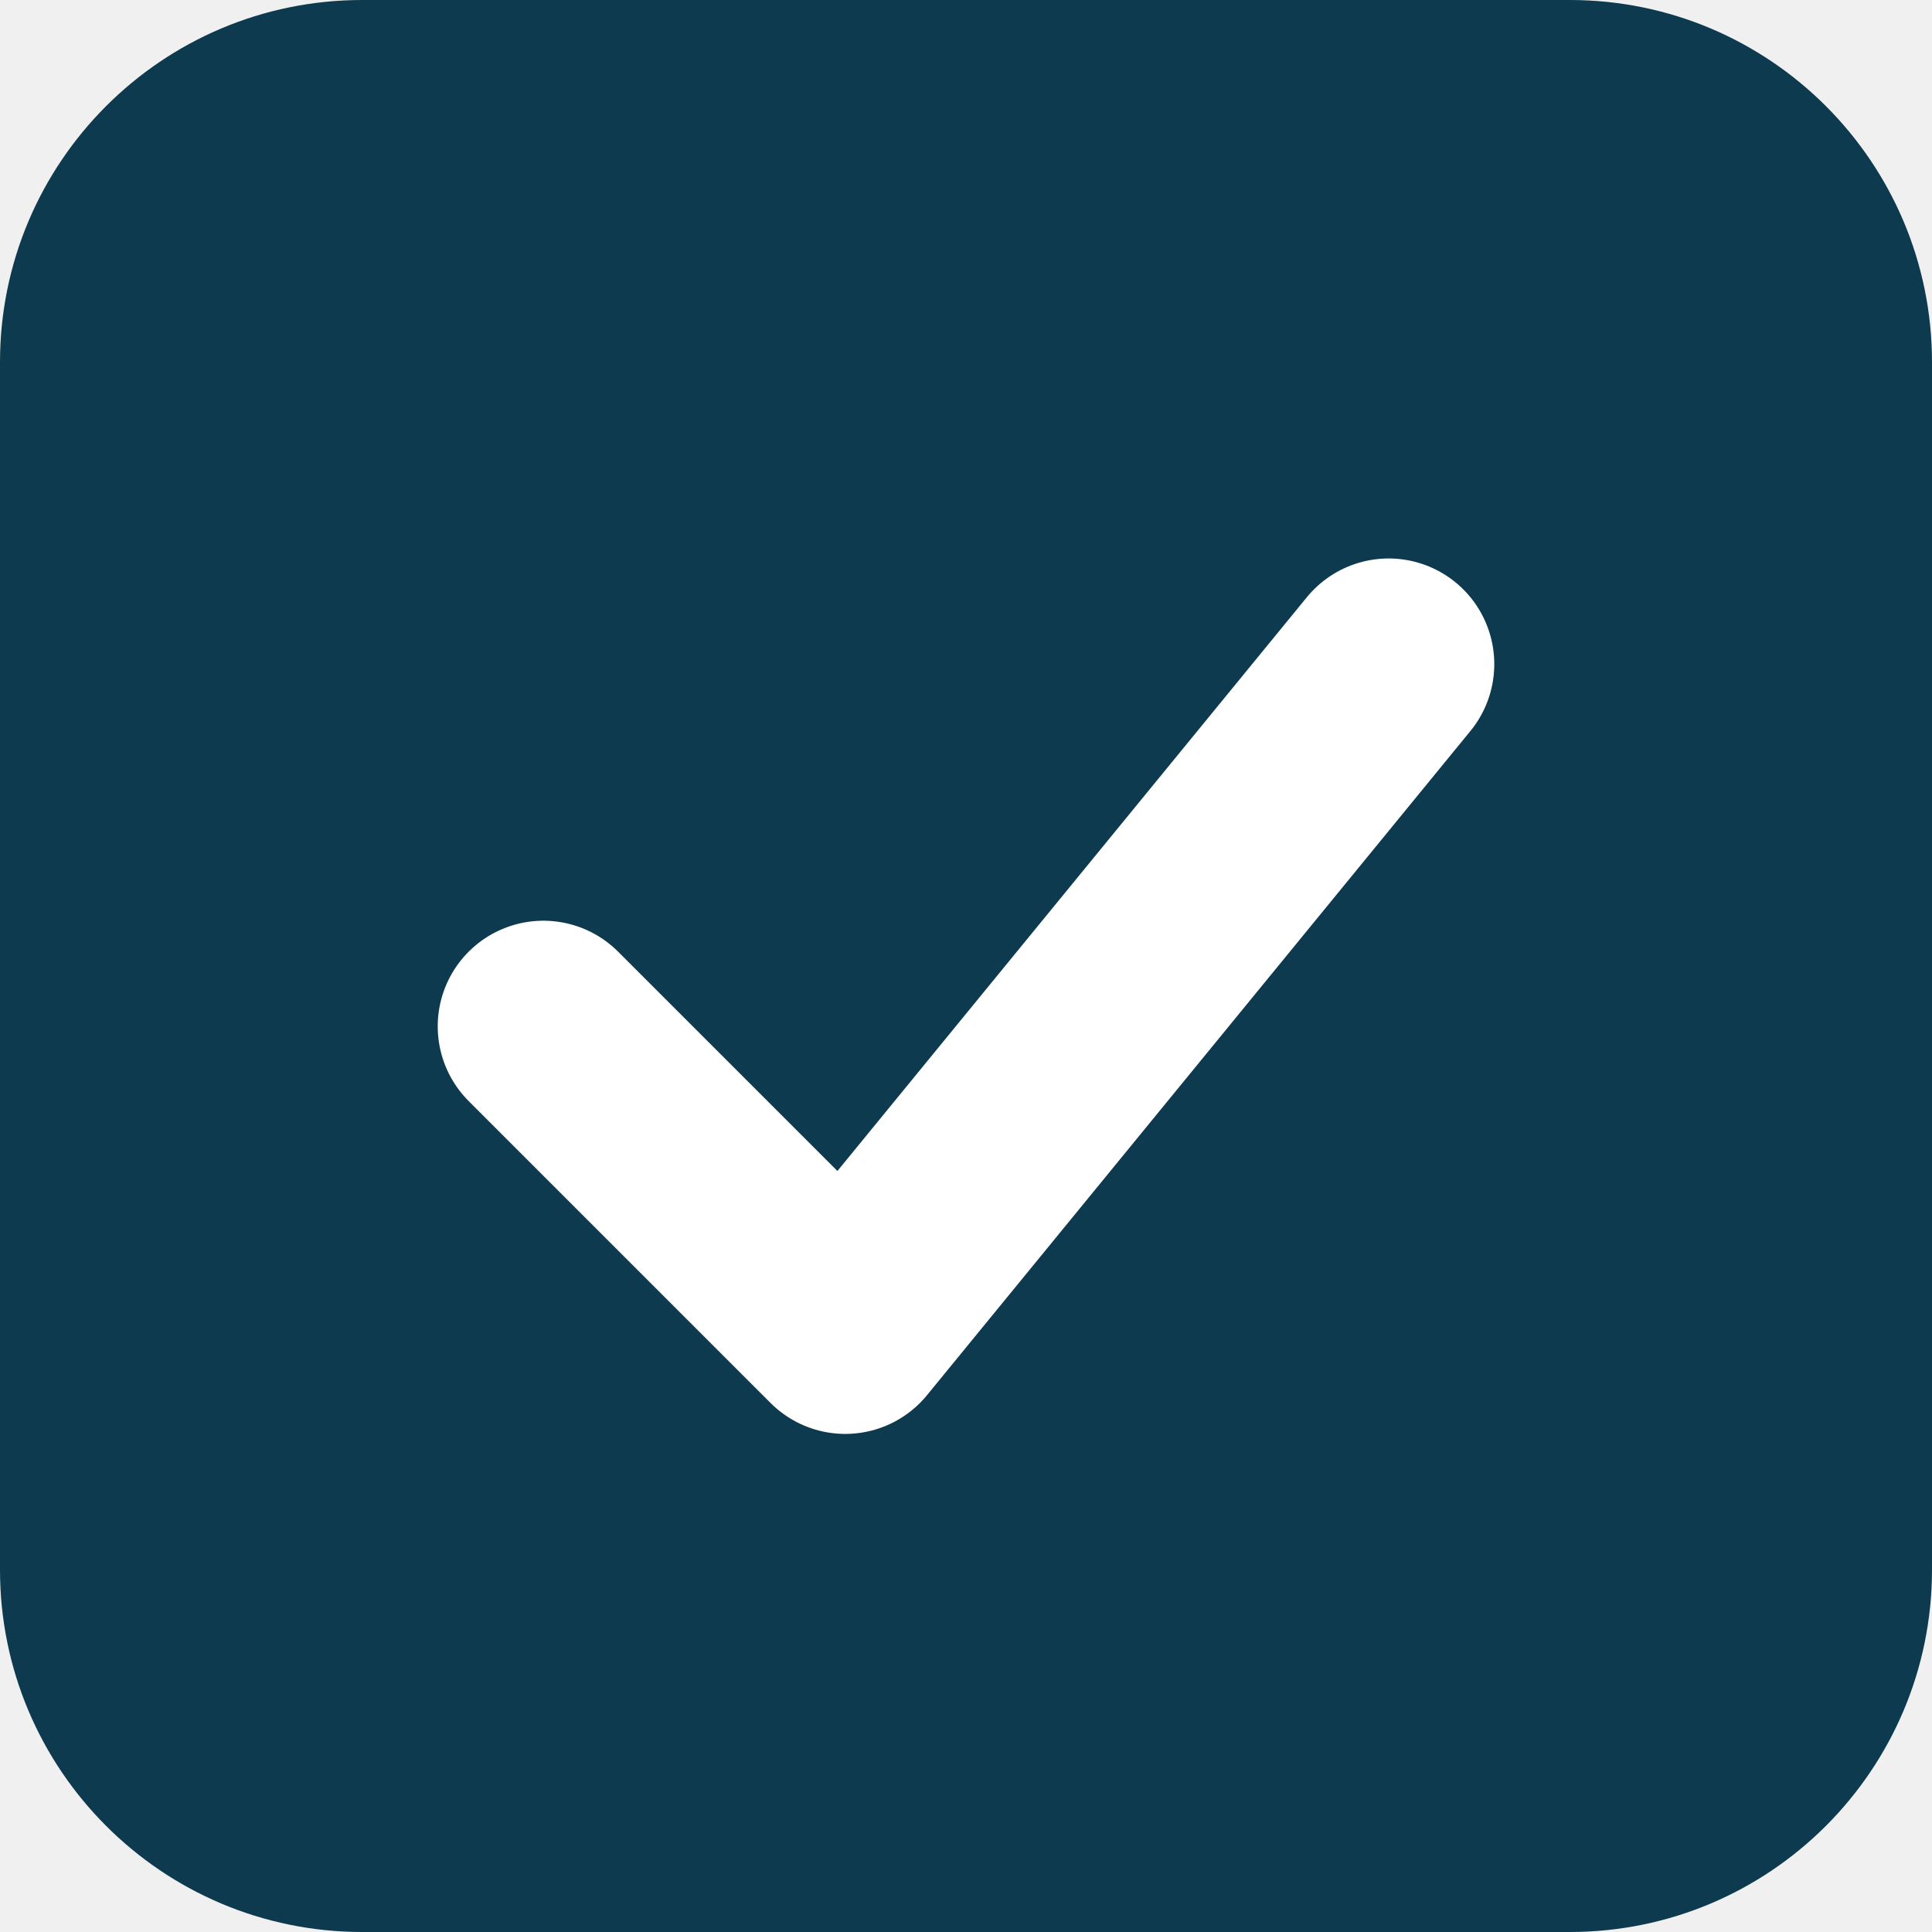
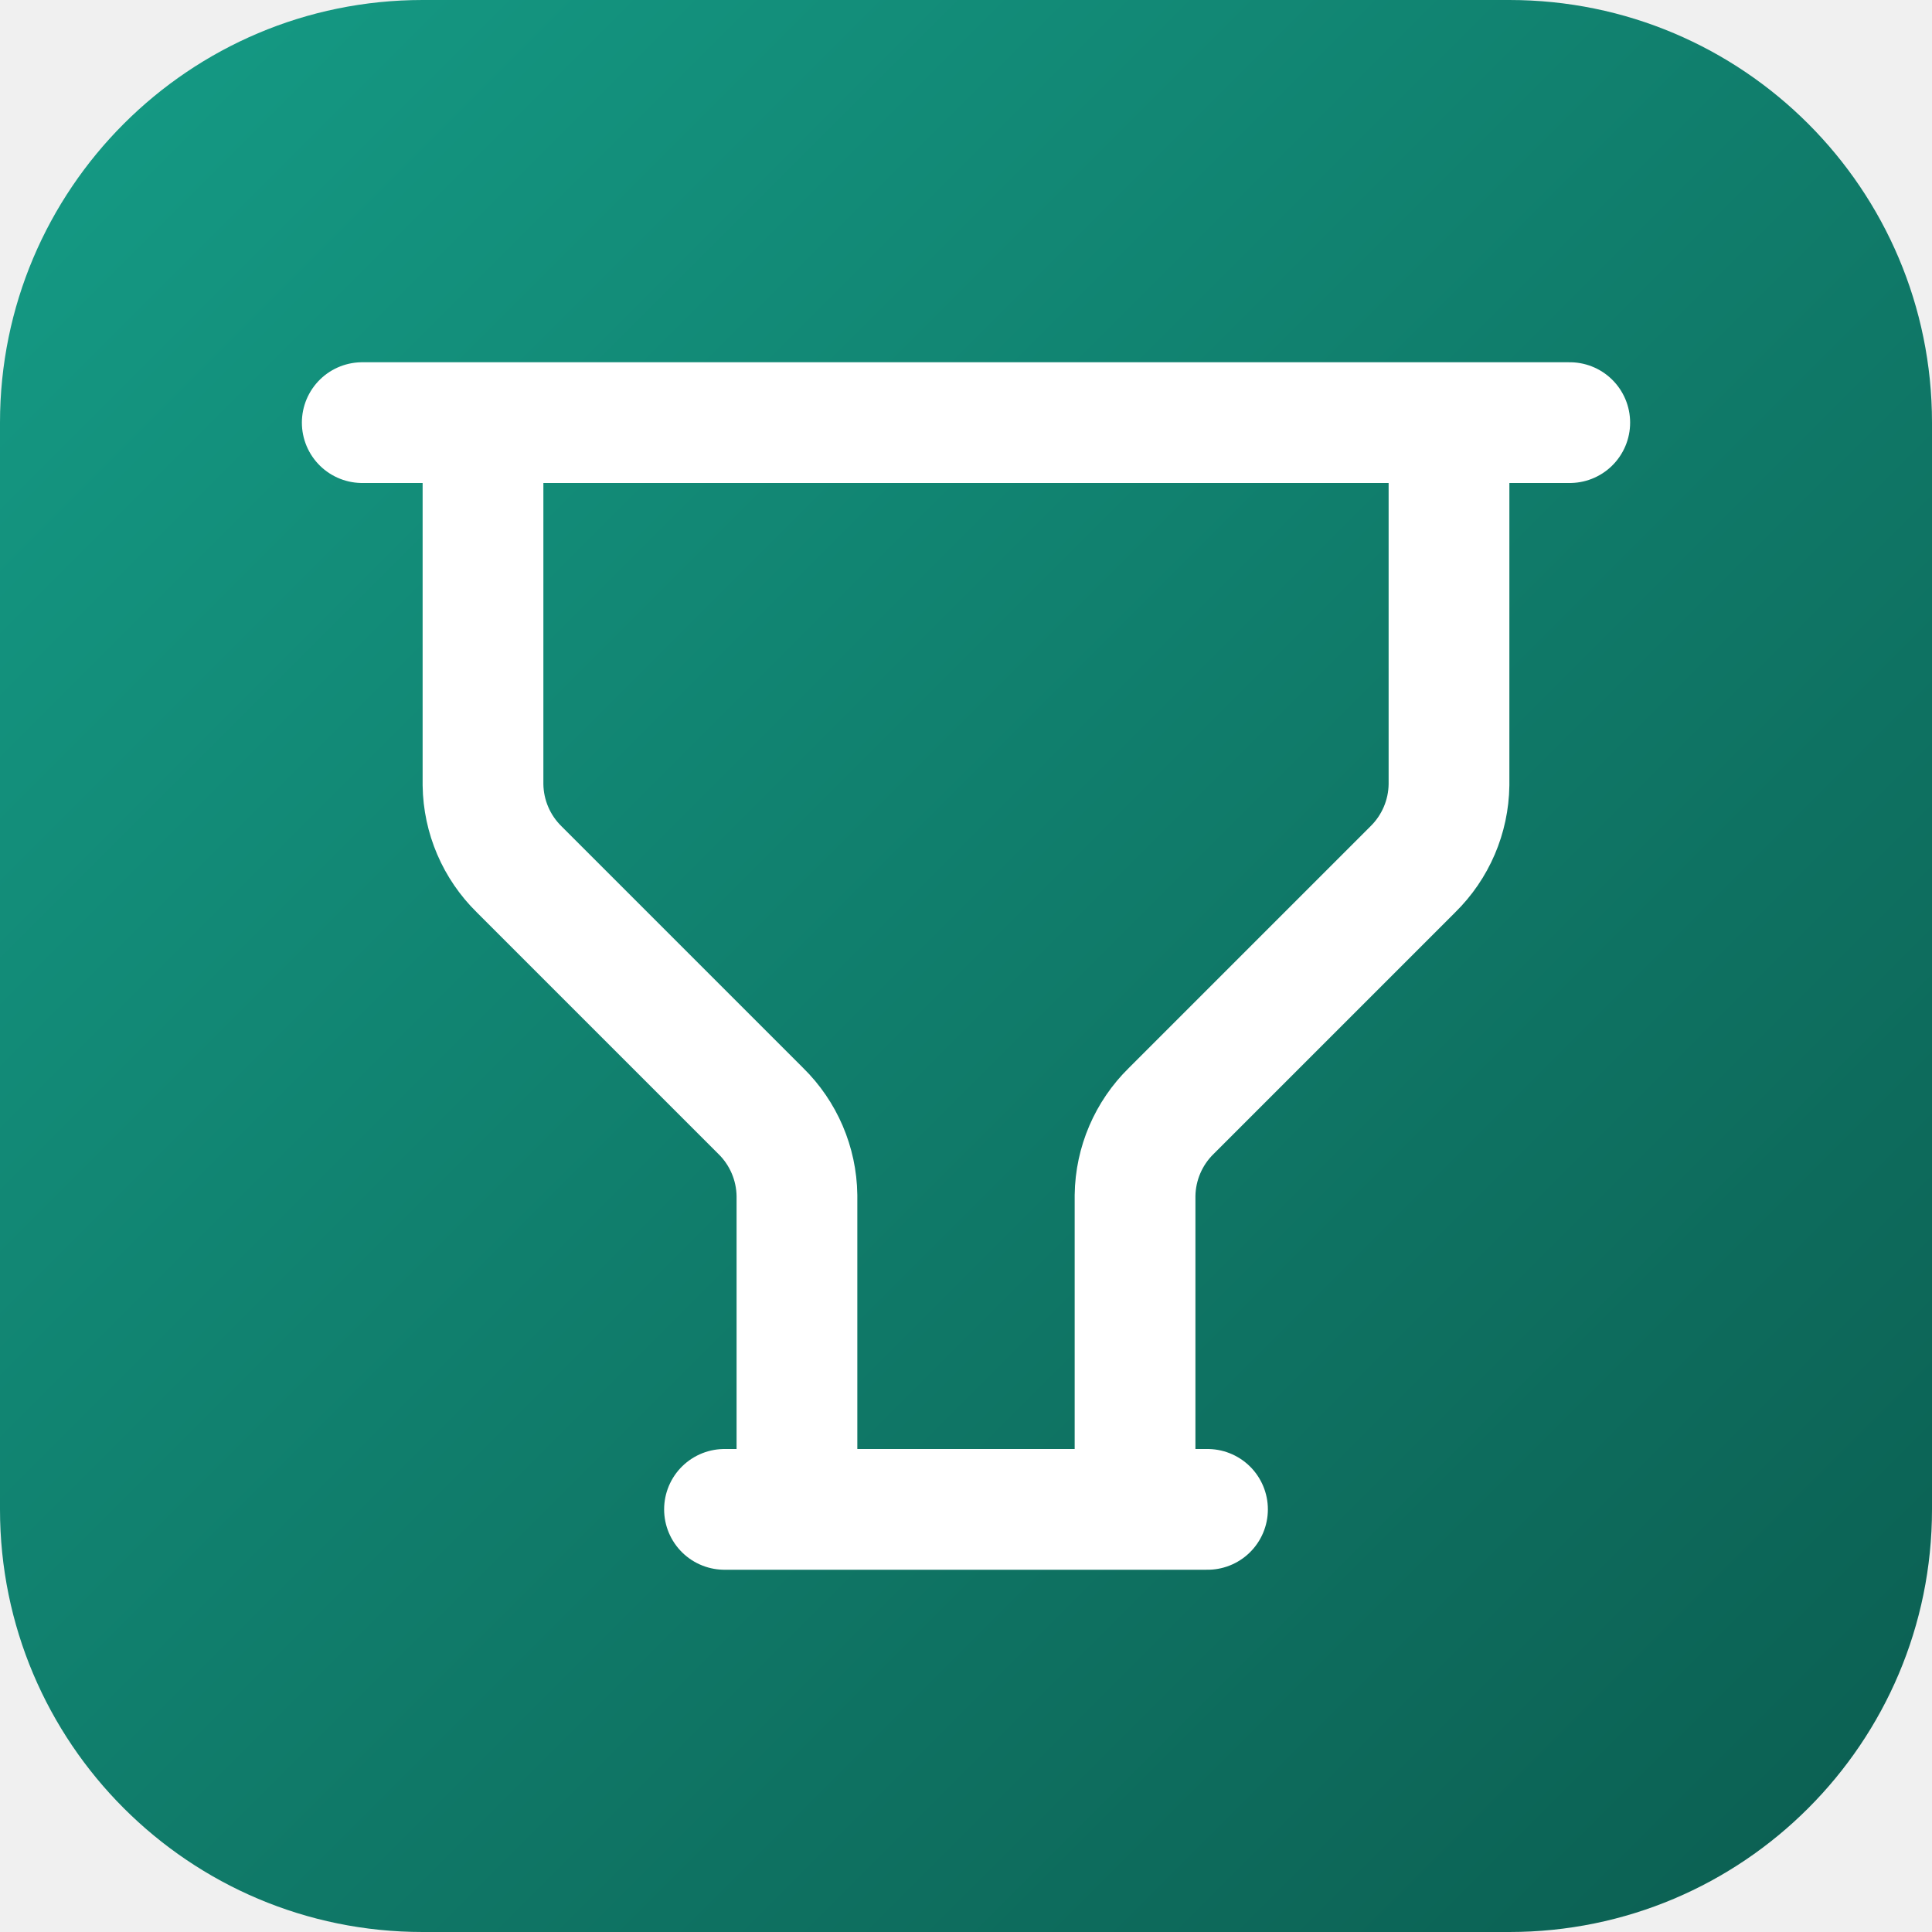
<svg xmlns="http://www.w3.org/2000/svg" viewBox="0 0 64 64">
-   <rect width="64" height="64" rx="12" fill="#0d3a4e" />
-   <path d="M18 34l10 10 18-22" fill="none" stroke="#fff" stroke-width="7" stroke-linecap="round" stroke-linejoin="round" />
+   <defs>
+     <linearGradient id="g" x1="0" y1="0" x2="1" y2="1">
+       <stop offset="0" stop-color="#159C86" />
+       <stop offset="1" stop-color="#0B5D50" />
+     </linearGradient>
+   </defs>
+   <rect width="64" height="64" rx="14" fill="url(#g)" />
+   <g transform="translate(8,8) scale(2)">
+     <path d="M4 3v6a2 2 0 0 0 .6 1.4l4 4a2 2 0 0 1 .6 1.4V21M20 3v6a2 2 0 0 1-.6 1.4l-4 4a2 2 0 0 0-.6 1.4V21M2 3h20M8 21h8" fill="none" stroke="#fff" stroke-width="2" stroke-linecap="round" />
+   </g>
</svg>
